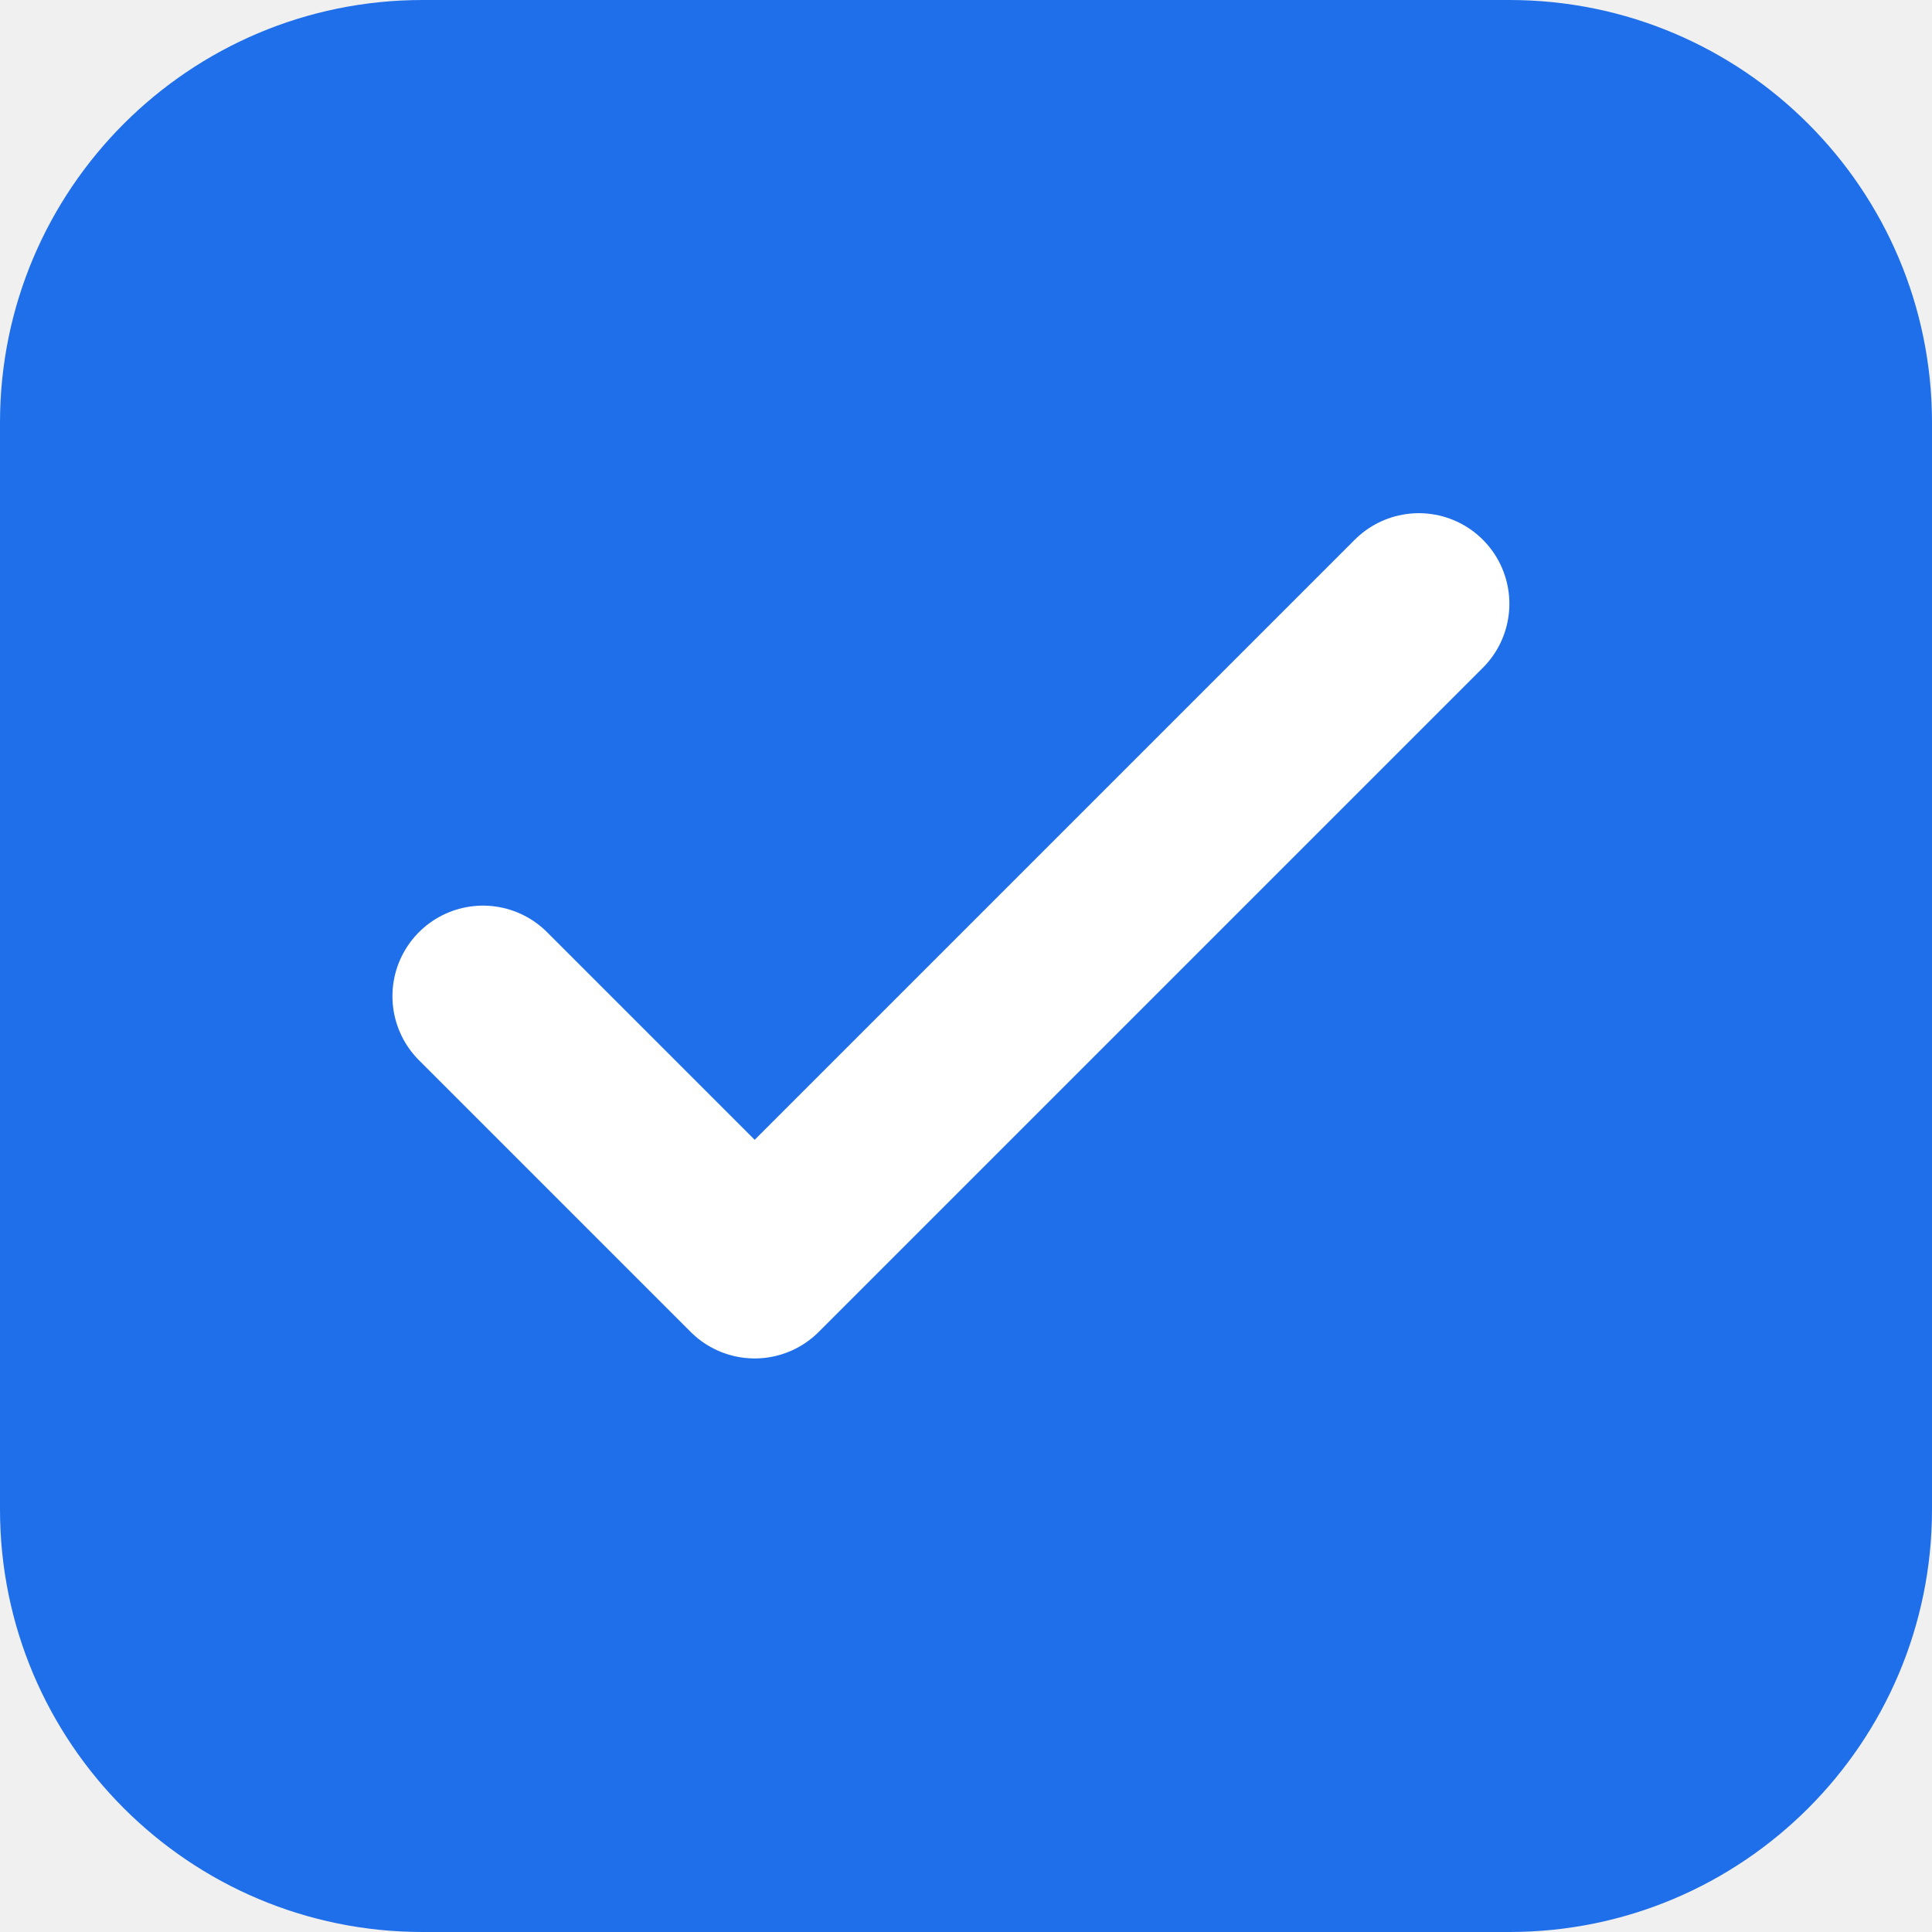
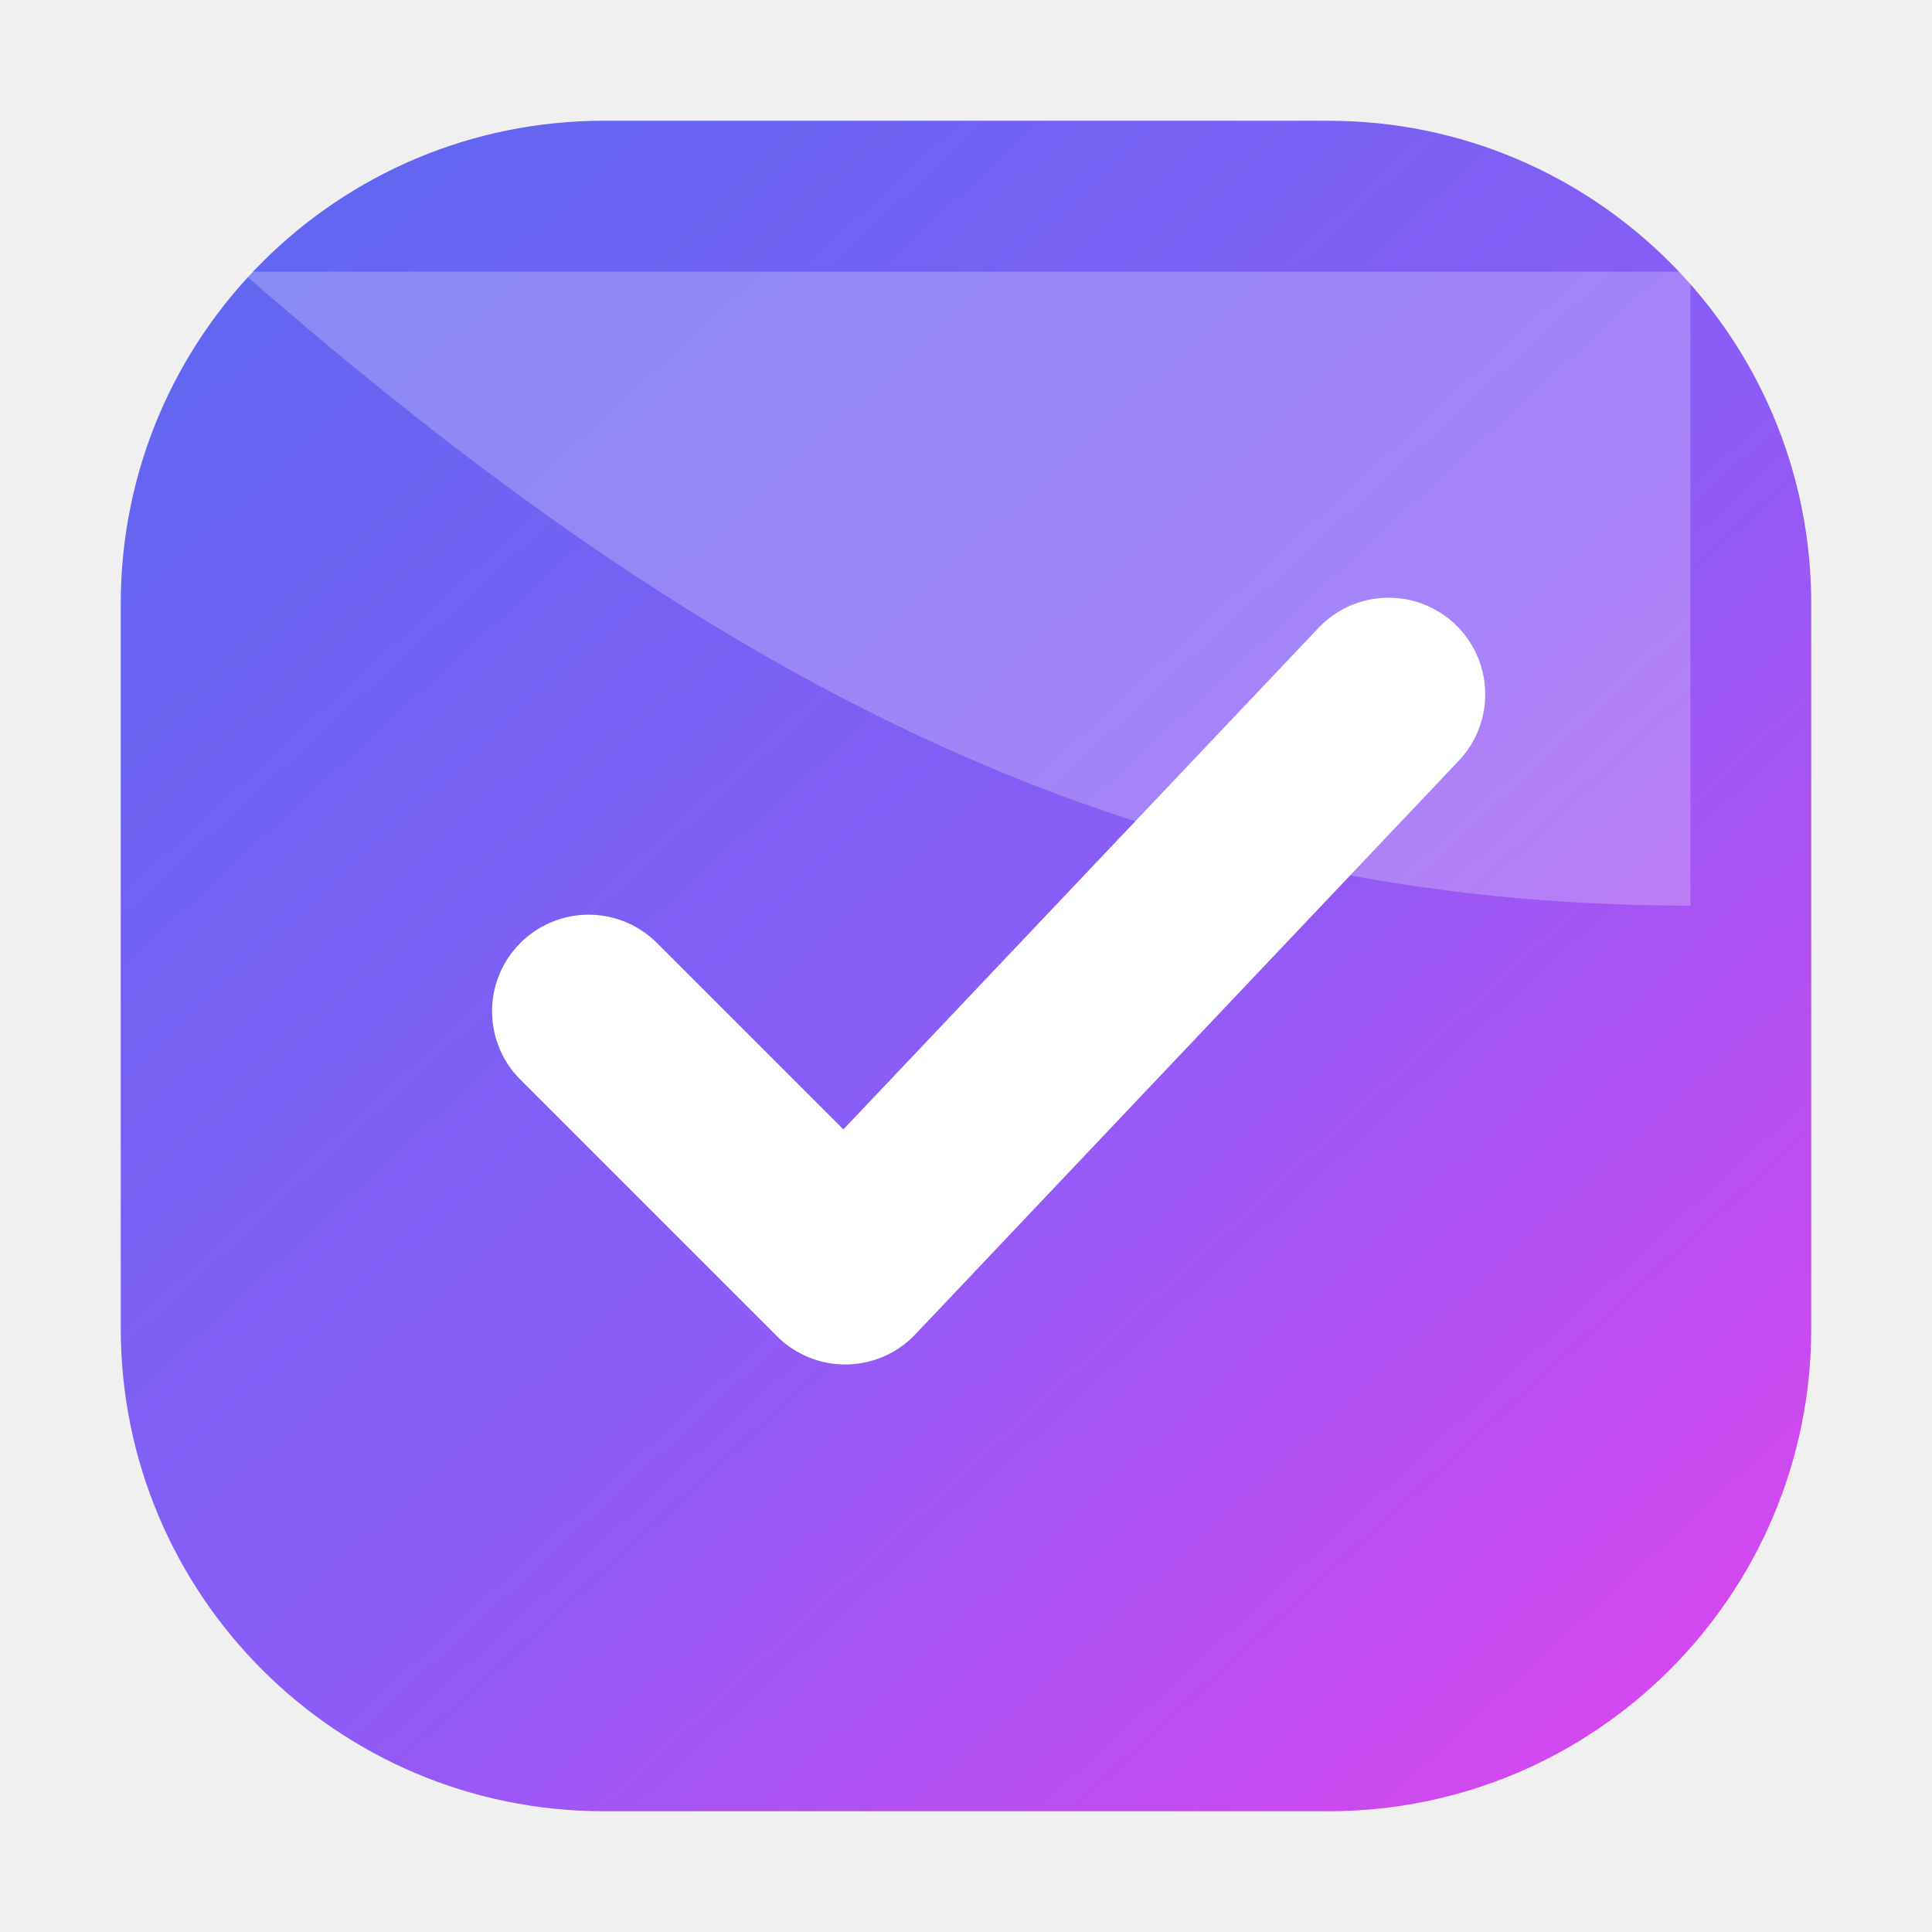
- <svg xmlns="http://www.w3.org/2000/svg" viewBox="0 0 64 64">
-   <rect width="64" height="64" rx="14" fill="#1f6feb" />
-   <path d="M16 33l9 9 22-22" stroke="white" stroke-width="6" fill="none" stroke-linecap="round" stroke-linejoin="round" />
+ <svg xmlns="http://www.w3.org/2000/svg" viewBox="0 0 64 64" role="img" aria-label="TaskFlow">
+   <defs>
+     <linearGradient id="taskflow-brand" x1="10" y1="8" x2="56" y2="58" gradientUnits="userSpaceOnUse">
+       <stop offset="0" stop-color="#6366f1" />
+       <stop offset="0.52" stop-color="#8b5cf6" />
+       <stop offset="1" stop-color="#d946ef" />
+     </linearGradient>
+   </defs>
+   <rect x="4" y="4" width="56" height="56" rx="16" fill="url(#taskflow-brand)" />
+   <path d="M8 9h48v21C38 30 24 23 8 9Z" fill="#fff" opacity=".24" />
+   <path d="M19.5 33.5 28 42 46 23" fill="none" stroke="#fff" stroke-width="6.4" stroke-linecap="round" stroke-linejoin="round" />
</svg>
